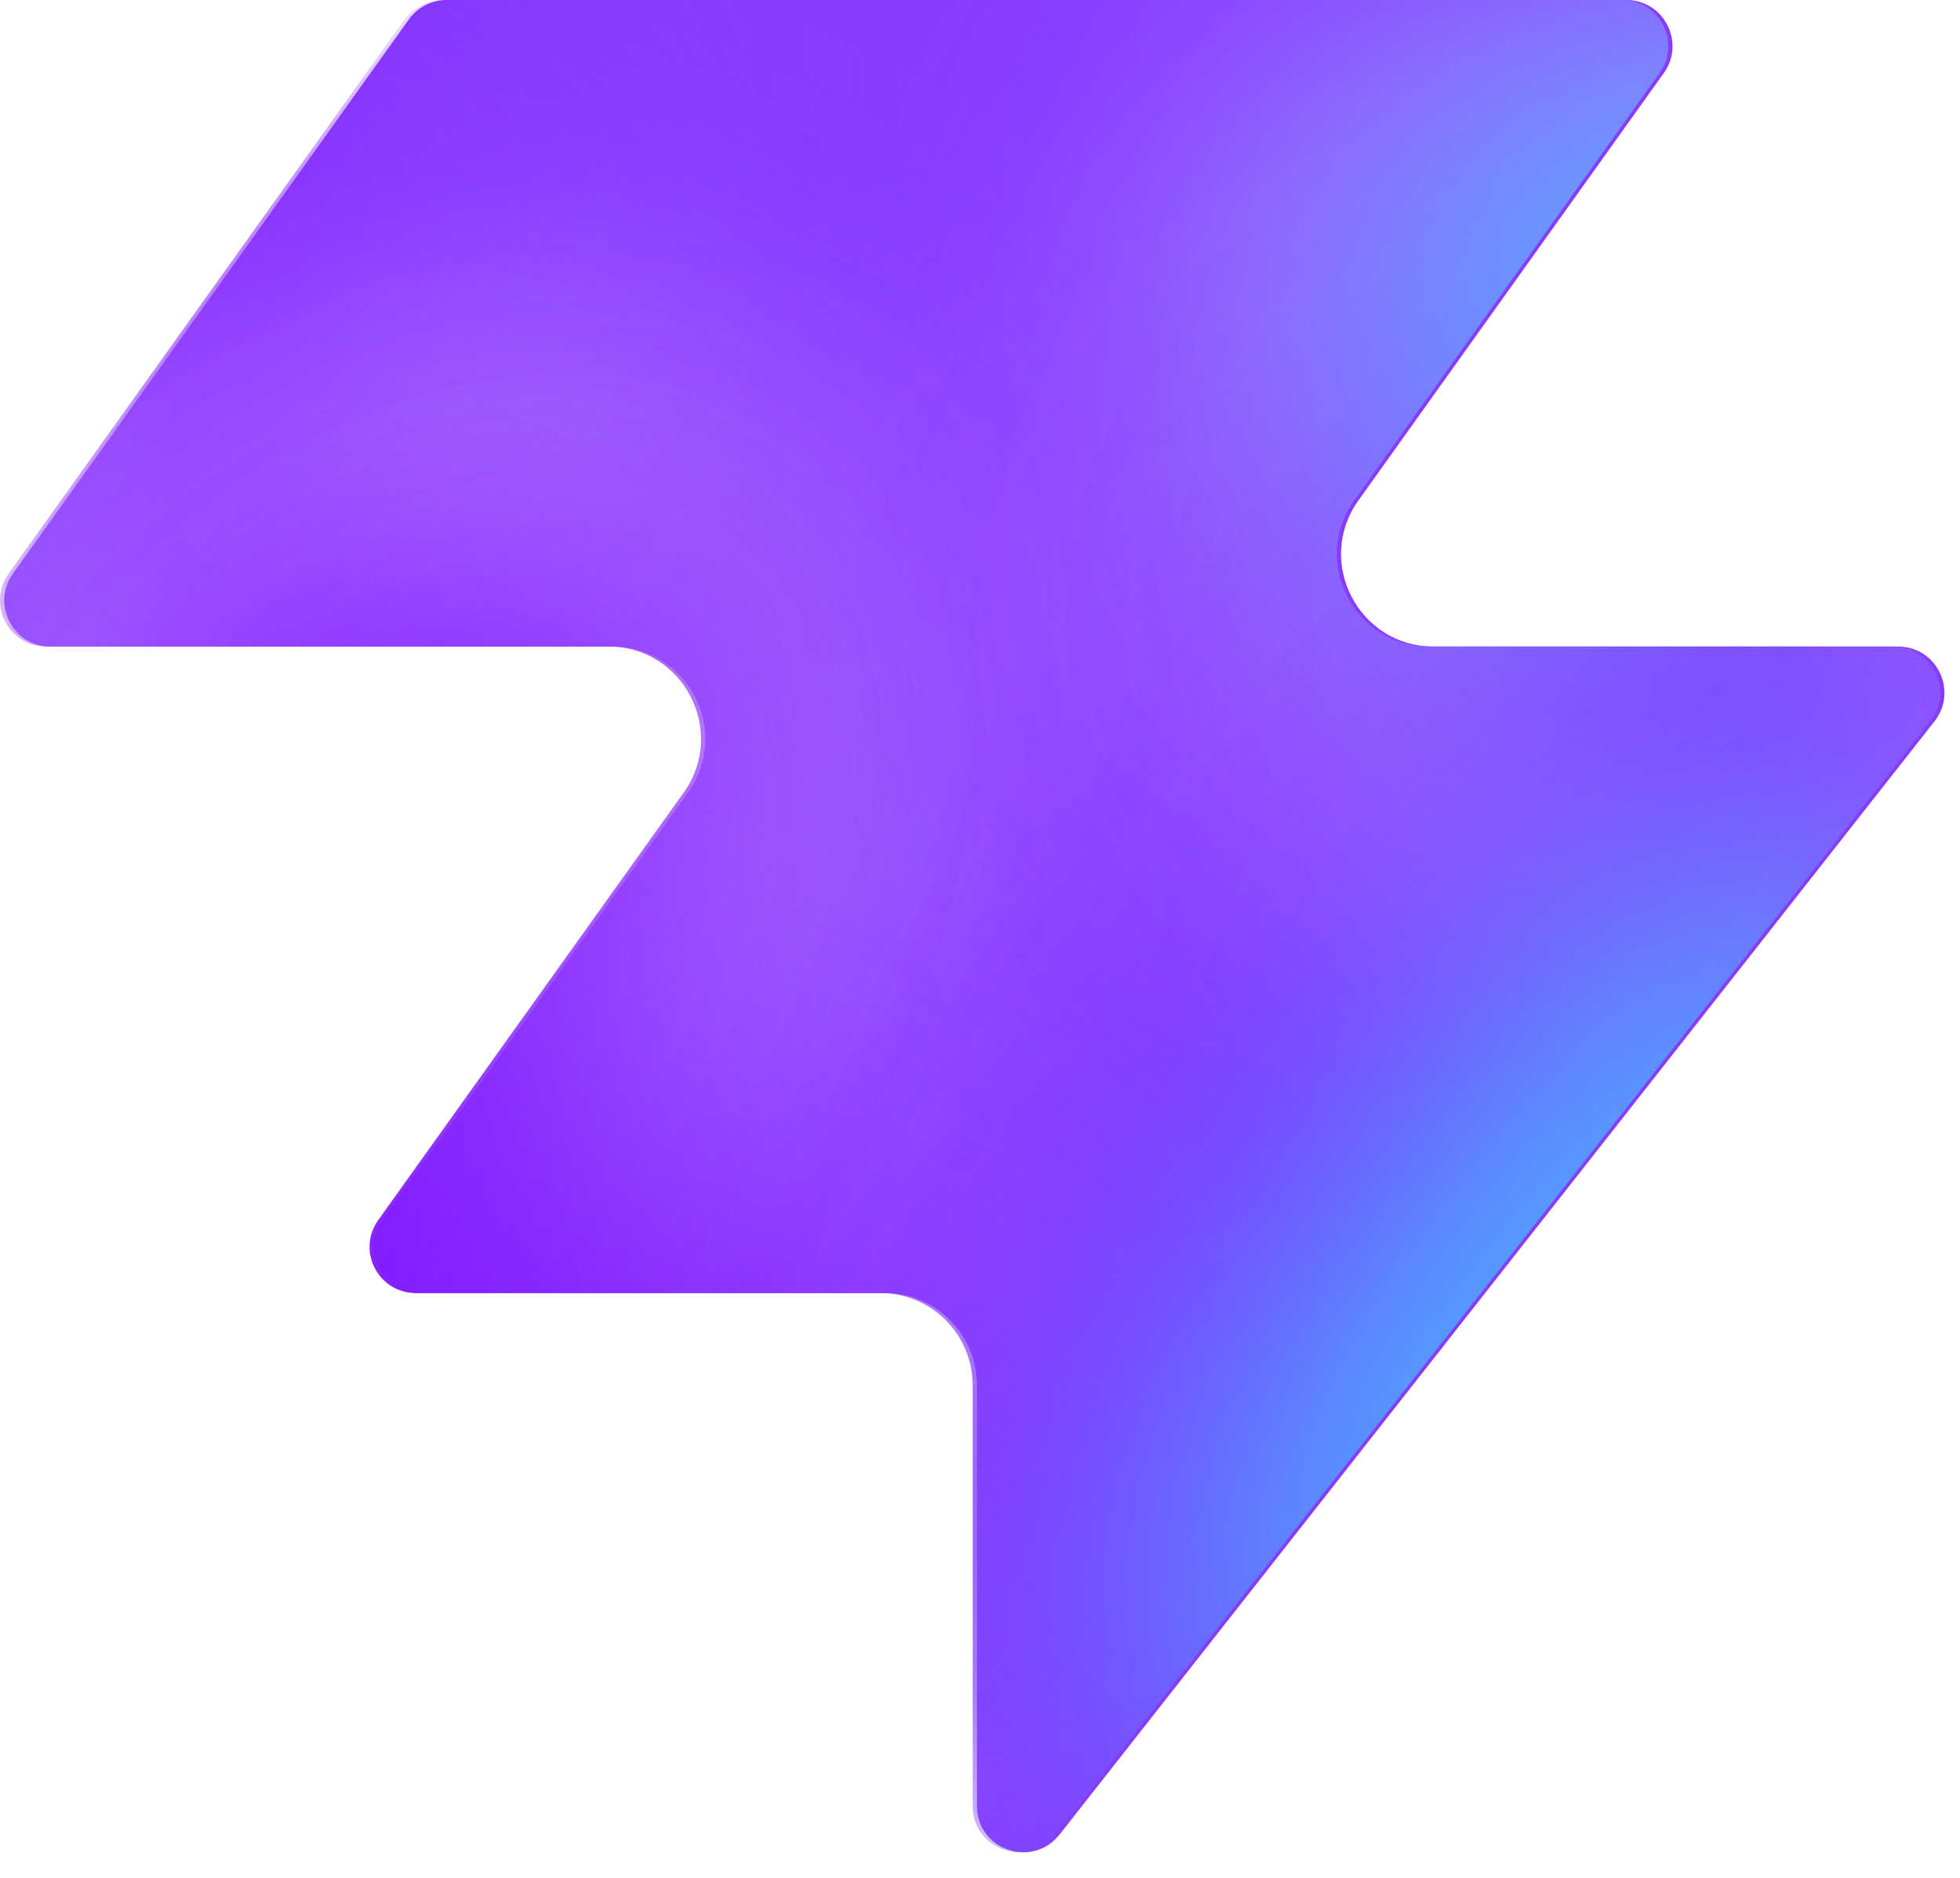
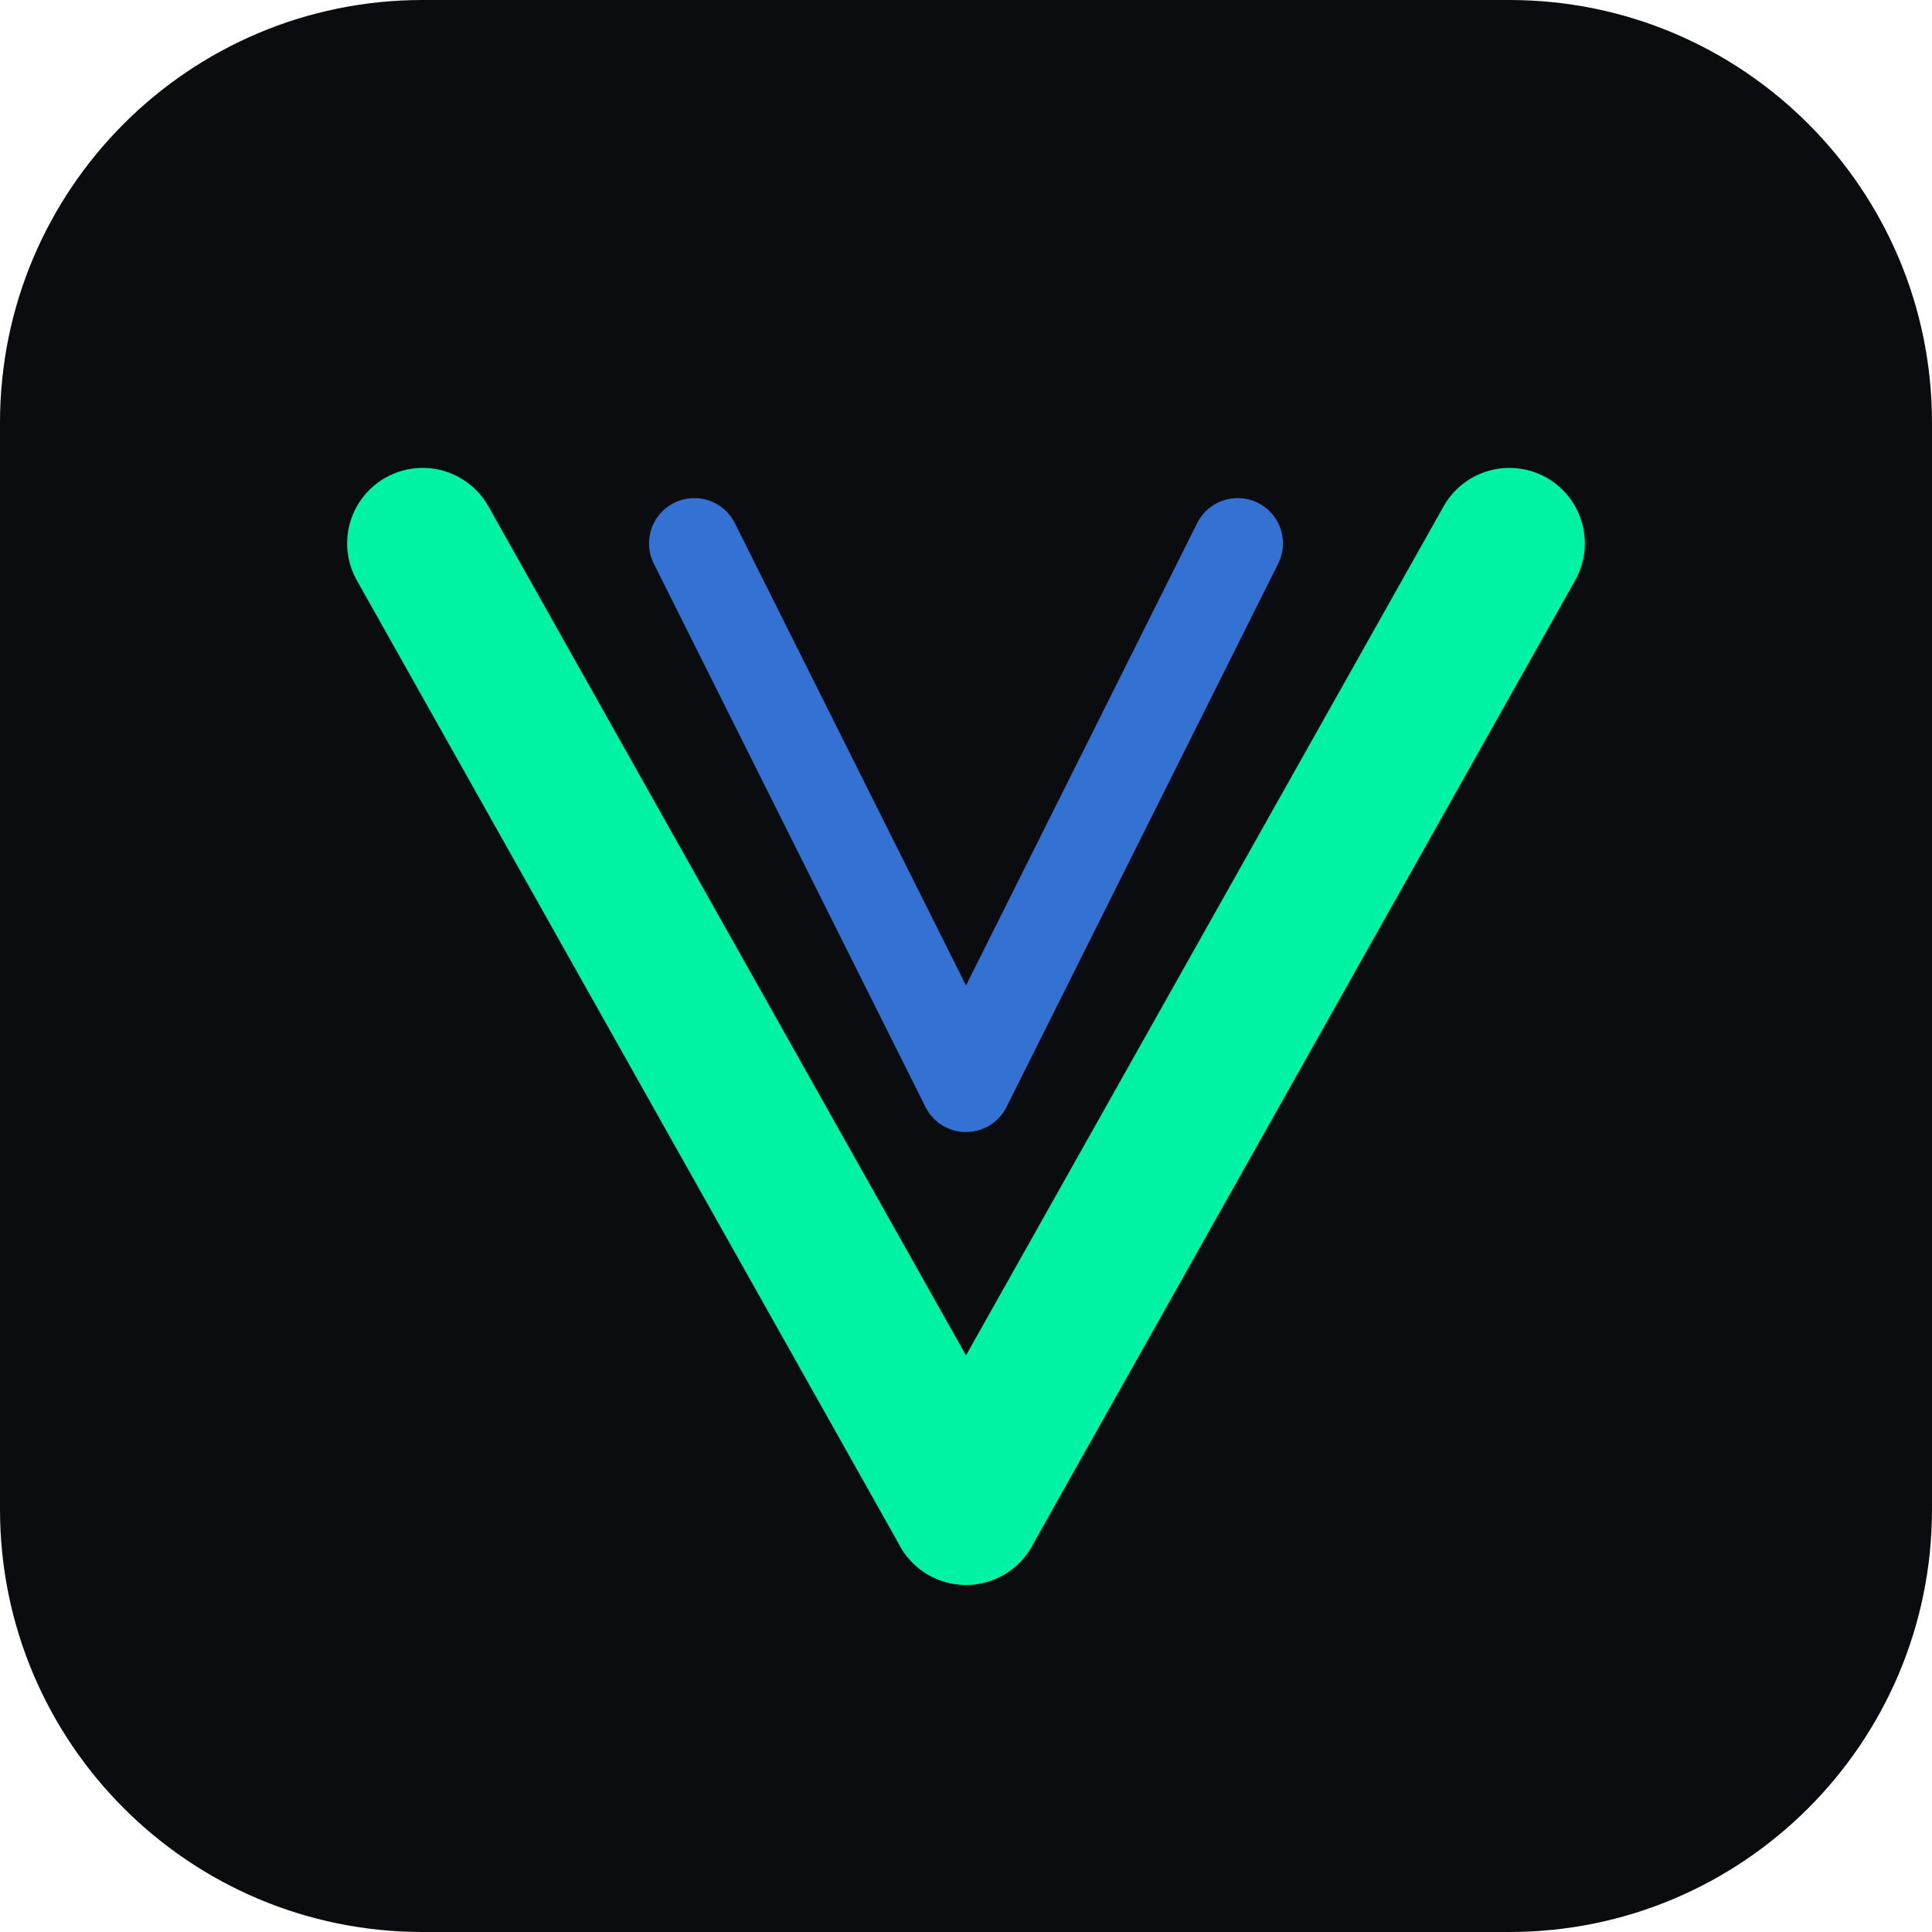
- <svg xmlns="http://www.w3.org/2000/svg" width="48" height="46" fill="none" viewBox="0 0 48 46">
-   <path fill="#863bff" d="M25.946 44.938c-.664.845-2.021.375-2.021-.698V33.937a2.26 2.26 0 0 0-2.262-2.262H10.287c-.92 0-1.456-1.04-.92-1.788l7.48-10.471c1.07-1.497 0-3.578-1.842-3.578H1.237c-.92 0-1.456-1.04-.92-1.788L10.013.474c.214-.297.556-.474.92-.474h28.894c.92 0 1.456 1.04.92 1.788l-7.48 10.471c-1.07 1.498 0 3.579 1.842 3.579h11.377c.943 0 1.473 1.088.89 1.83L25.947 44.94z" style="fill:#863bff;fill:color(display-p3 .525 .23 1);fill-opacity:1" />
-   <mask id="a" width="48" height="46" x="0" y="0" maskUnits="userSpaceOnUse" style="mask-type:alpha">
-     <path fill="#000" d="M25.842 44.938c-.664.844-2.021.375-2.021-.698V33.937a2.26 2.26 0 0 0-2.262-2.262H10.183c-.92 0-1.456-1.04-.92-1.788l7.48-10.471c1.07-1.498 0-3.579-1.842-3.579H1.133c-.92 0-1.456-1.04-.92-1.787L9.91.473c.214-.297.556-.474.92-.474h28.894c.92 0 1.456 1.04.92 1.788l-7.48 10.471c-1.07 1.498 0 3.578 1.842 3.578h11.377c.943 0 1.473 1.088.89 1.832L25.843 44.94z" style="fill:#000;fill-opacity:1" />
-   </mask>
-   <g mask="url(#a)">
-     <g filter="url(#b)">
-       <ellipse cx="5.508" cy="14.704" fill="#ede6ff" rx="5.508" ry="14.704" style="fill:#ede6ff;fill:color(display-p3 .927 .903 1);fill-opacity:1" transform="matrix(.00324 1 1 -.00324 -4.47 31.516)" />
-     </g>
-     <g filter="url(#c)">
-       <ellipse cx="10.399" cy="29.851" fill="#ede6ff" rx="10.399" ry="29.851" style="fill:#ede6ff;fill:color(display-p3 .927 .903 1);fill-opacity:1" transform="matrix(.00324 1 1 -.00324 -39.328 7.883)" />
-     </g>
-     <g filter="url(#d)">
-       <ellipse cx="5.508" cy="30.487" fill="#7e14ff" rx="5.508" ry="30.487" style="fill:#7e14ff;fill:color(display-p3 .492 .077 1);fill-opacity:1" transform="rotate(89.814 -25.913 -14.639)scale(1 -1)" />
-     </g>
-     <g filter="url(#e)">
-       <ellipse cx="5.508" cy="30.599" fill="#7e14ff" rx="5.508" ry="30.599" style="fill:#7e14ff;fill:color(display-p3 .492 .077 1);fill-opacity:1" transform="rotate(89.814 -32.644 -3.334)scale(1 -1)" />
-     </g>
-     <g filter="url(#f)">
-       <ellipse cx="5.508" cy="30.599" fill="#7e14ff" rx="5.508" ry="30.599" style="fill:#7e14ff;fill:color(display-p3 .492 .077 1);fill-opacity:1" transform="matrix(.00324 1 1 -.00324 -34.34 30.47)" />
-     </g>
-     <g filter="url(#g)">
-       <ellipse cx="14.072" cy="22.078" fill="#ede6ff" rx="14.072" ry="22.078" style="fill:#ede6ff;fill:color(display-p3 .927 .903 1);fill-opacity:1" transform="rotate(93.35 24.506 48.493)scale(-1 1)" />
-     </g>
-     <g filter="url(#h)">
-       <ellipse cx="3.47" cy="21.501" fill="#7e14ff" rx="3.47" ry="21.501" style="fill:#7e14ff;fill:color(display-p3 .492 .077 1);fill-opacity:1" transform="rotate(89.009 28.708 47.59)scale(-1 1)" />
-     </g>
-     <g filter="url(#i)">
-       <ellipse cx="3.47" cy="21.501" fill="#7e14ff" rx="3.47" ry="21.501" style="fill:#7e14ff;fill:color(display-p3 .492 .077 1);fill-opacity:1" transform="rotate(89.009 28.708 47.59)scale(-1 1)" />
-     </g>
-     <g filter="url(#j)">
-       <ellipse cx=".387" cy="8.972" fill="#7e14ff" rx="4.407" ry="29.108" style="fill:#7e14ff;fill:color(display-p3 .492 .077 1);fill-opacity:1" transform="rotate(39.51 .387 8.972)" />
-     </g>
-     <g filter="url(#k)">
-       <ellipse cx="47.523" cy="-6.092" fill="#7e14ff" rx="4.407" ry="29.108" style="fill:#7e14ff;fill:color(display-p3 .492 .077 1);fill-opacity:1" transform="rotate(37.892 47.523 -6.092)" />
-     </g>
-     <g filter="url(#l)">
-       <ellipse cx="41.412" cy="6.333" fill="#47bfff" rx="5.971" ry="9.665" style="fill:#47bfff;fill:color(display-p3 .28 .748 1);fill-opacity:1" transform="rotate(37.892 41.412 6.333)" />
-     </g>
-     <g filter="url(#m)">
-       <ellipse cx="-1.879" cy="38.332" fill="#7e14ff" rx="4.407" ry="29.108" style="fill:#7e14ff;fill:color(display-p3 .492 .077 1);fill-opacity:1" transform="rotate(37.892 -1.88 38.332)" />
-     </g>
-     <g filter="url(#n)">
-       <ellipse cx="-1.879" cy="38.332" fill="#7e14ff" rx="4.407" ry="29.108" style="fill:#7e14ff;fill:color(display-p3 .492 .077 1);fill-opacity:1" transform="rotate(37.892 -1.88 38.332)" />
-     </g>
-     <g filter="url(#o)">
-       <ellipse cx="35.651" cy="29.907" fill="#7e14ff" rx="4.407" ry="29.108" style="fill:#7e14ff;fill:color(display-p3 .492 .077 1);fill-opacity:1" transform="rotate(37.892 35.651 29.907)" />
-     </g>
-     <g filter="url(#p)">
-       <ellipse cx="38.418" cy="32.4" fill="#47bfff" rx="5.971" ry="15.297" style="fill:#47bfff;fill:color(display-p3 .28 .748 1);fill-opacity:1" transform="rotate(37.892 38.418 32.4)" />
-     </g>
-   </g>
-   <defs>
-     <filter id="b" width="60.045" height="41.654" x="-19.77" y="16.149" color-interpolation-filters="sRGB" filterUnits="userSpaceOnUse">
-       <feFlood flood-opacity="0" result="BackgroundImageFix" />
-       <feBlend in="SourceGraphic" in2="BackgroundImageFix" result="shape" />
-       <feGaussianBlur result="effect1_foregroundBlur_2002_17158" stdDeviation="7.659" />
-     </filter>
-     <filter id="c" width="90.34" height="51.437" x="-54.613" y="-7.533" color-interpolation-filters="sRGB" filterUnits="userSpaceOnUse">
-       <feFlood flood-opacity="0" result="BackgroundImageFix" />
-       <feBlend in="SourceGraphic" in2="BackgroundImageFix" result="shape" />
-       <feGaussianBlur result="effect1_foregroundBlur_2002_17158" stdDeviation="7.659" />
-     </filter>
-     <filter id="d" width="79.355" height="29.4" x="-49.64" y="2.03" color-interpolation-filters="sRGB" filterUnits="userSpaceOnUse">
-       <feFlood flood-opacity="0" result="BackgroundImageFix" />
-       <feBlend in="SourceGraphic" in2="BackgroundImageFix" result="shape" />
-       <feGaussianBlur result="effect1_foregroundBlur_2002_17158" stdDeviation="4.596" />
-     </filter>
-     <filter id="e" width="79.579" height="29.4" x="-45.045" y="20.029" color-interpolation-filters="sRGB" filterUnits="userSpaceOnUse">
-       <feFlood flood-opacity="0" result="BackgroundImageFix" />
-       <feBlend in="SourceGraphic" in2="BackgroundImageFix" result="shape" />
-       <feGaussianBlur result="effect1_foregroundBlur_2002_17158" stdDeviation="4.596" />
-     </filter>
-     <filter id="f" width="79.579" height="29.4" x="-43.513" y="21.178" color-interpolation-filters="sRGB" filterUnits="userSpaceOnUse">
-       <feFlood flood-opacity="0" result="BackgroundImageFix" />
-       <feBlend in="SourceGraphic" in2="BackgroundImageFix" result="shape" />
-       <feGaussianBlur result="effect1_foregroundBlur_2002_17158" stdDeviation="4.596" />
-     </filter>
-     <filter id="g" width="74.749" height="58.852" x="15.756" y="-17.901" color-interpolation-filters="sRGB" filterUnits="userSpaceOnUse">
-       <feFlood flood-opacity="0" result="BackgroundImageFix" />
-       <feBlend in="SourceGraphic" in2="BackgroundImageFix" result="shape" />
-       <feGaussianBlur result="effect1_foregroundBlur_2002_17158" stdDeviation="7.659" />
-     </filter>
-     <filter id="h" width="61.377" height="25.362" x="23.548" y="2.284" color-interpolation-filters="sRGB" filterUnits="userSpaceOnUse">
-       <feFlood flood-opacity="0" result="BackgroundImageFix" />
-       <feBlend in="SourceGraphic" in2="BackgroundImageFix" result="shape" />
-       <feGaussianBlur result="effect1_foregroundBlur_2002_17158" stdDeviation="4.596" />
-     </filter>
-     <filter id="i" width="61.377" height="25.362" x="23.548" y="2.284" color-interpolation-filters="sRGB" filterUnits="userSpaceOnUse">
-       <feFlood flood-opacity="0" result="BackgroundImageFix" />
-       <feBlend in="SourceGraphic" in2="BackgroundImageFix" result="shape" />
-       <feGaussianBlur result="effect1_foregroundBlur_2002_17158" stdDeviation="4.596" />
-     </filter>
-     <filter id="j" width="56.045" height="63.649" x="-27.636" y="-22.853" color-interpolation-filters="sRGB" filterUnits="userSpaceOnUse">
-       <feFlood flood-opacity="0" result="BackgroundImageFix" />
-       <feBlend in="SourceGraphic" in2="BackgroundImageFix" result="shape" />
-       <feGaussianBlur result="effect1_foregroundBlur_2002_17158" stdDeviation="4.596" />
-     </filter>
-     <filter id="k" width="54.814" height="64.646" x="20.116" y="-38.415" color-interpolation-filters="sRGB" filterUnits="userSpaceOnUse">
-       <feFlood flood-opacity="0" result="BackgroundImageFix" />
-       <feBlend in="SourceGraphic" in2="BackgroundImageFix" result="shape" />
-       <feGaussianBlur result="effect1_foregroundBlur_2002_17158" stdDeviation="4.596" />
-     </filter>
-     <filter id="l" width="33.541" height="35.313" x="24.641" y="-11.323" color-interpolation-filters="sRGB" filterUnits="userSpaceOnUse">
-       <feFlood flood-opacity="0" result="BackgroundImageFix" />
-       <feBlend in="SourceGraphic" in2="BackgroundImageFix" result="shape" />
-       <feGaussianBlur result="effect1_foregroundBlur_2002_17158" stdDeviation="4.596" />
-     </filter>
-     <filter id="m" width="54.814" height="64.646" x="-29.286" y="6.009" color-interpolation-filters="sRGB" filterUnits="userSpaceOnUse">
-       <feFlood flood-opacity="0" result="BackgroundImageFix" />
-       <feBlend in="SourceGraphic" in2="BackgroundImageFix" result="shape" />
-       <feGaussianBlur result="effect1_foregroundBlur_2002_17158" stdDeviation="4.596" />
-     </filter>
-     <filter id="n" width="54.814" height="64.646" x="-29.286" y="6.009" color-interpolation-filters="sRGB" filterUnits="userSpaceOnUse">
-       <feFlood flood-opacity="0" result="BackgroundImageFix" />
-       <feBlend in="SourceGraphic" in2="BackgroundImageFix" result="shape" />
-       <feGaussianBlur result="effect1_foregroundBlur_2002_17158" stdDeviation="4.596" />
-     </filter>
-     <filter id="o" width="54.814" height="64.646" x="8.244" y="-2.416" color-interpolation-filters="sRGB" filterUnits="userSpaceOnUse">
-       <feFlood flood-opacity="0" result="BackgroundImageFix" />
-       <feBlend in="SourceGraphic" in2="BackgroundImageFix" result="shape" />
-       <feGaussianBlur result="effect1_foregroundBlur_2002_17158" stdDeviation="4.596" />
-     </filter>
-     <filter id="p" width="39.409" height="43.623" x="18.713" y="10.588" color-interpolation-filters="sRGB" filterUnits="userSpaceOnUse">
-       <feFlood flood-opacity="0" result="BackgroundImageFix" />
-       <feBlend in="SourceGraphic" in2="BackgroundImageFix" result="shape" />
-       <feGaussianBlur result="effect1_foregroundBlur_2002_17158" stdDeviation="4.596" />
-     </filter>
-   </defs>
+ <svg xmlns="http://www.w3.org/2000/svg" viewBox="0 0 64 64" fill="none">
+   <rect width="64" height="64" rx="14" fill="#0A0C10" />
+   <path d="M14 18L32 50L50 18" stroke="#00F2A5" stroke-width="5" stroke-linecap="round" stroke-linejoin="round" />
+   <path d="M23 18L32 36L41 18" stroke="#3B82F6" stroke-width="3" stroke-linecap="round" stroke-linejoin="round" opacity="0.85" />
+   <circle cx="32" cy="50" r="2.5" fill="#00F2A5" />
</svg>
